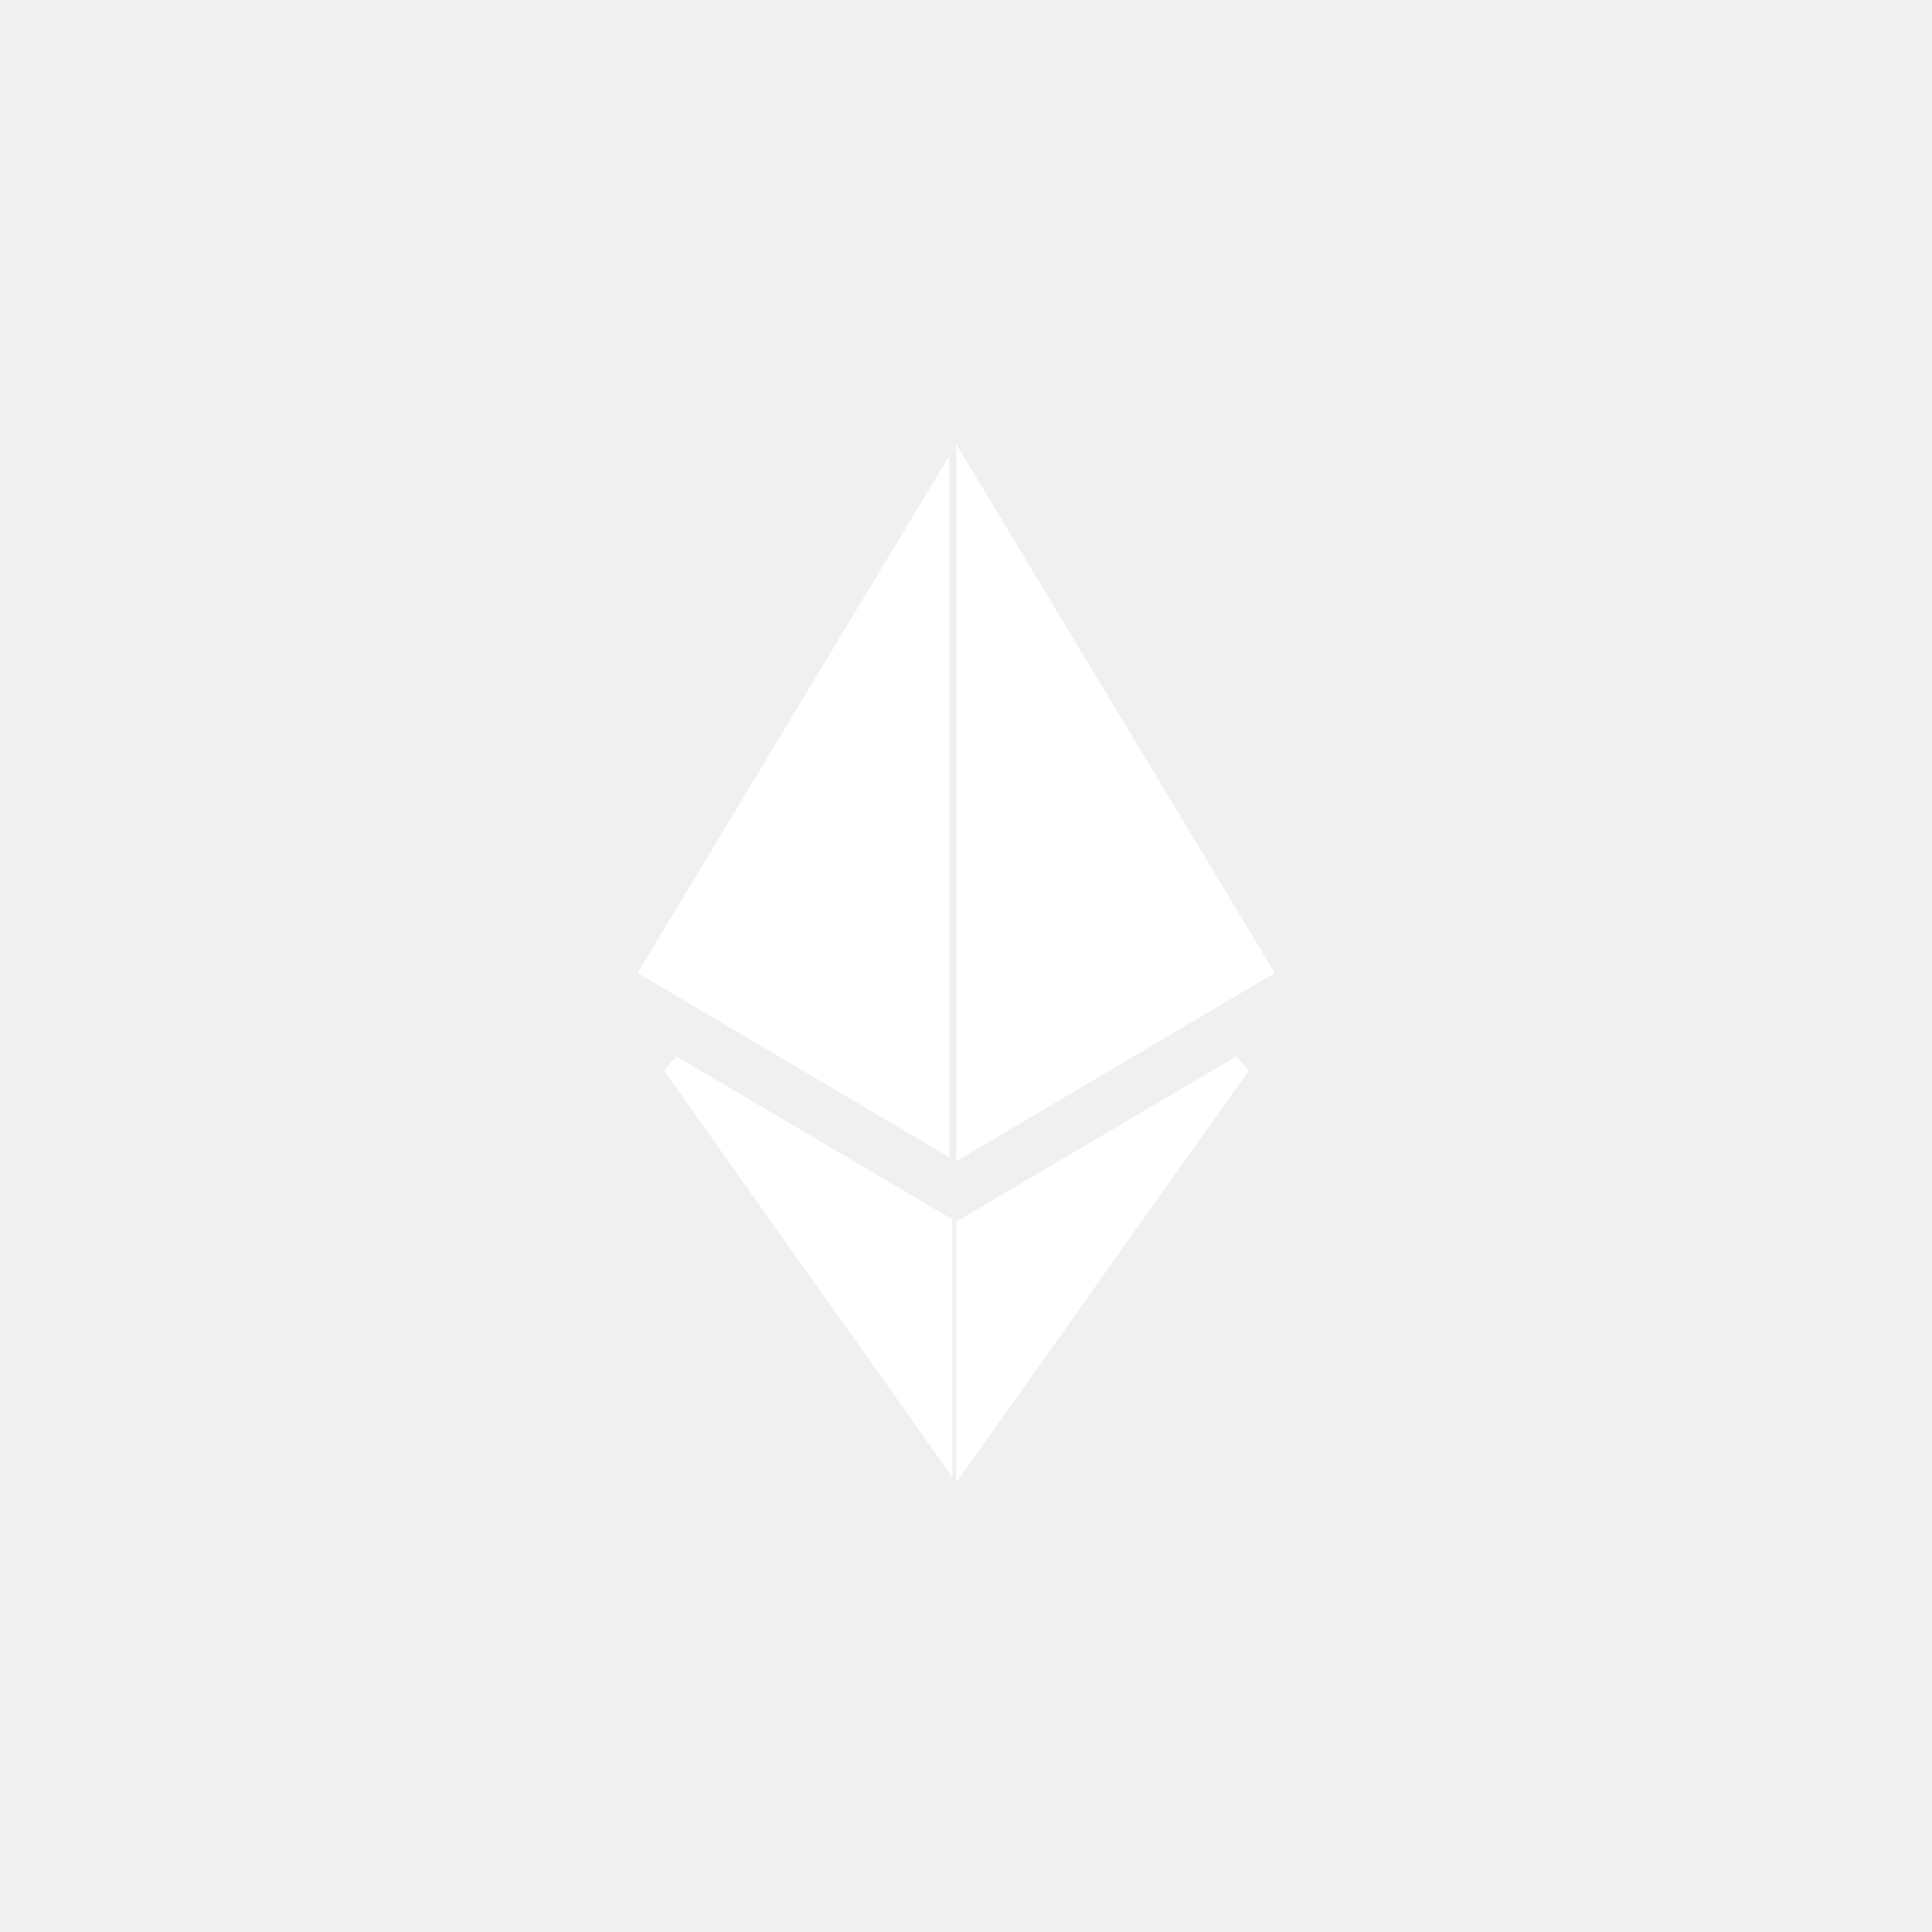
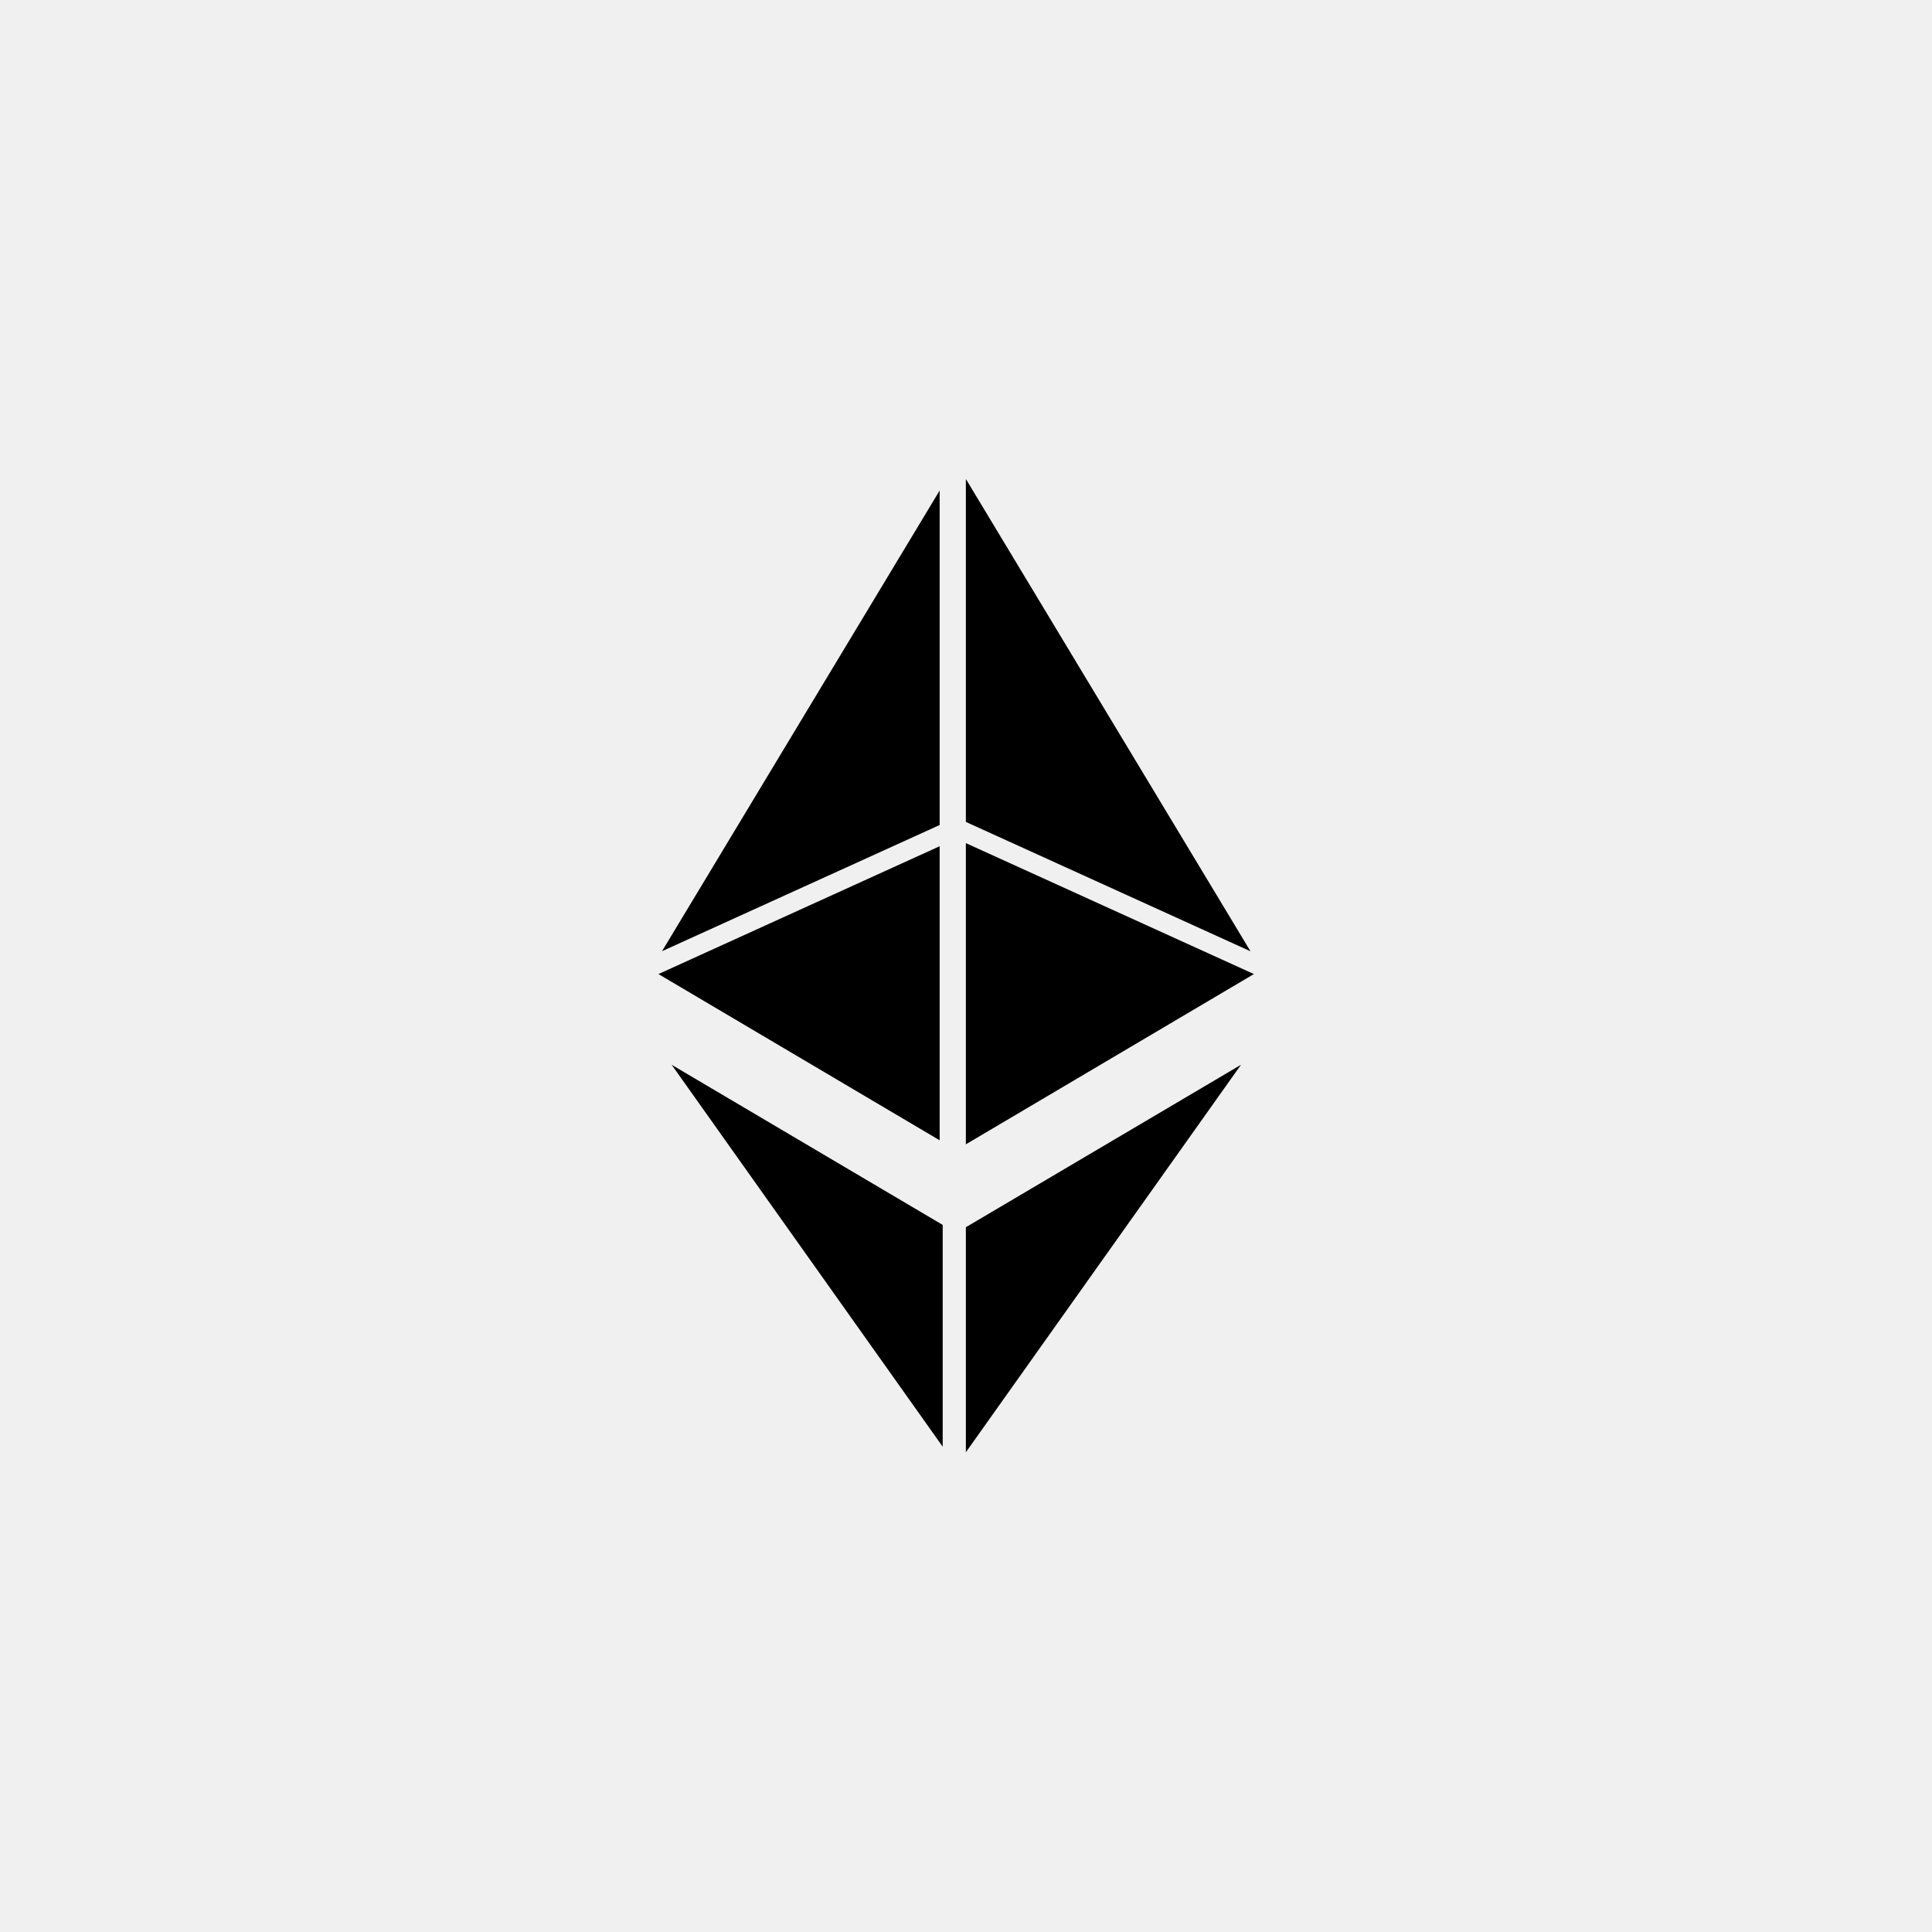
<svg xmlns="http://www.w3.org/2000/svg" width="100" height="100" viewBox="0 0 100 100" fill="none">
-   <path d="M49.993 24.792L64.726 49.239L49.993 42.542V42.086V24.792ZM49.993 43.64L64.902 50.417L49.993 59.23V43.64ZM48.636 25.39V42.703L34.266 49.234L48.636 25.39ZM34.081 50.417L48.636 43.801V59.021L34.081 50.417ZM49.993 63.521L64.234 55.112L49.993 75.168V63.521ZM48.794 63.481V74.881L34.765 55.113L48.794 63.401V63.481Z" fill="white" stroke="white" />
+   <path d="M49.993 24.792L64.726 49.239L49.993 42.542V42.086V24.792ZM49.993 43.64L64.902 50.417L49.993 59.23V43.64ZM48.636 25.39V42.703L34.266 49.234L48.636 25.39ZM34.081 50.417L48.636 43.801V59.021L34.081 50.417ZM49.993 63.521L64.234 55.112L49.993 75.168V63.521ZM48.794 63.481V74.881L34.765 55.113L48.794 63.401V63.481Z" fill="black" stroke="transparent" />
</svg>
